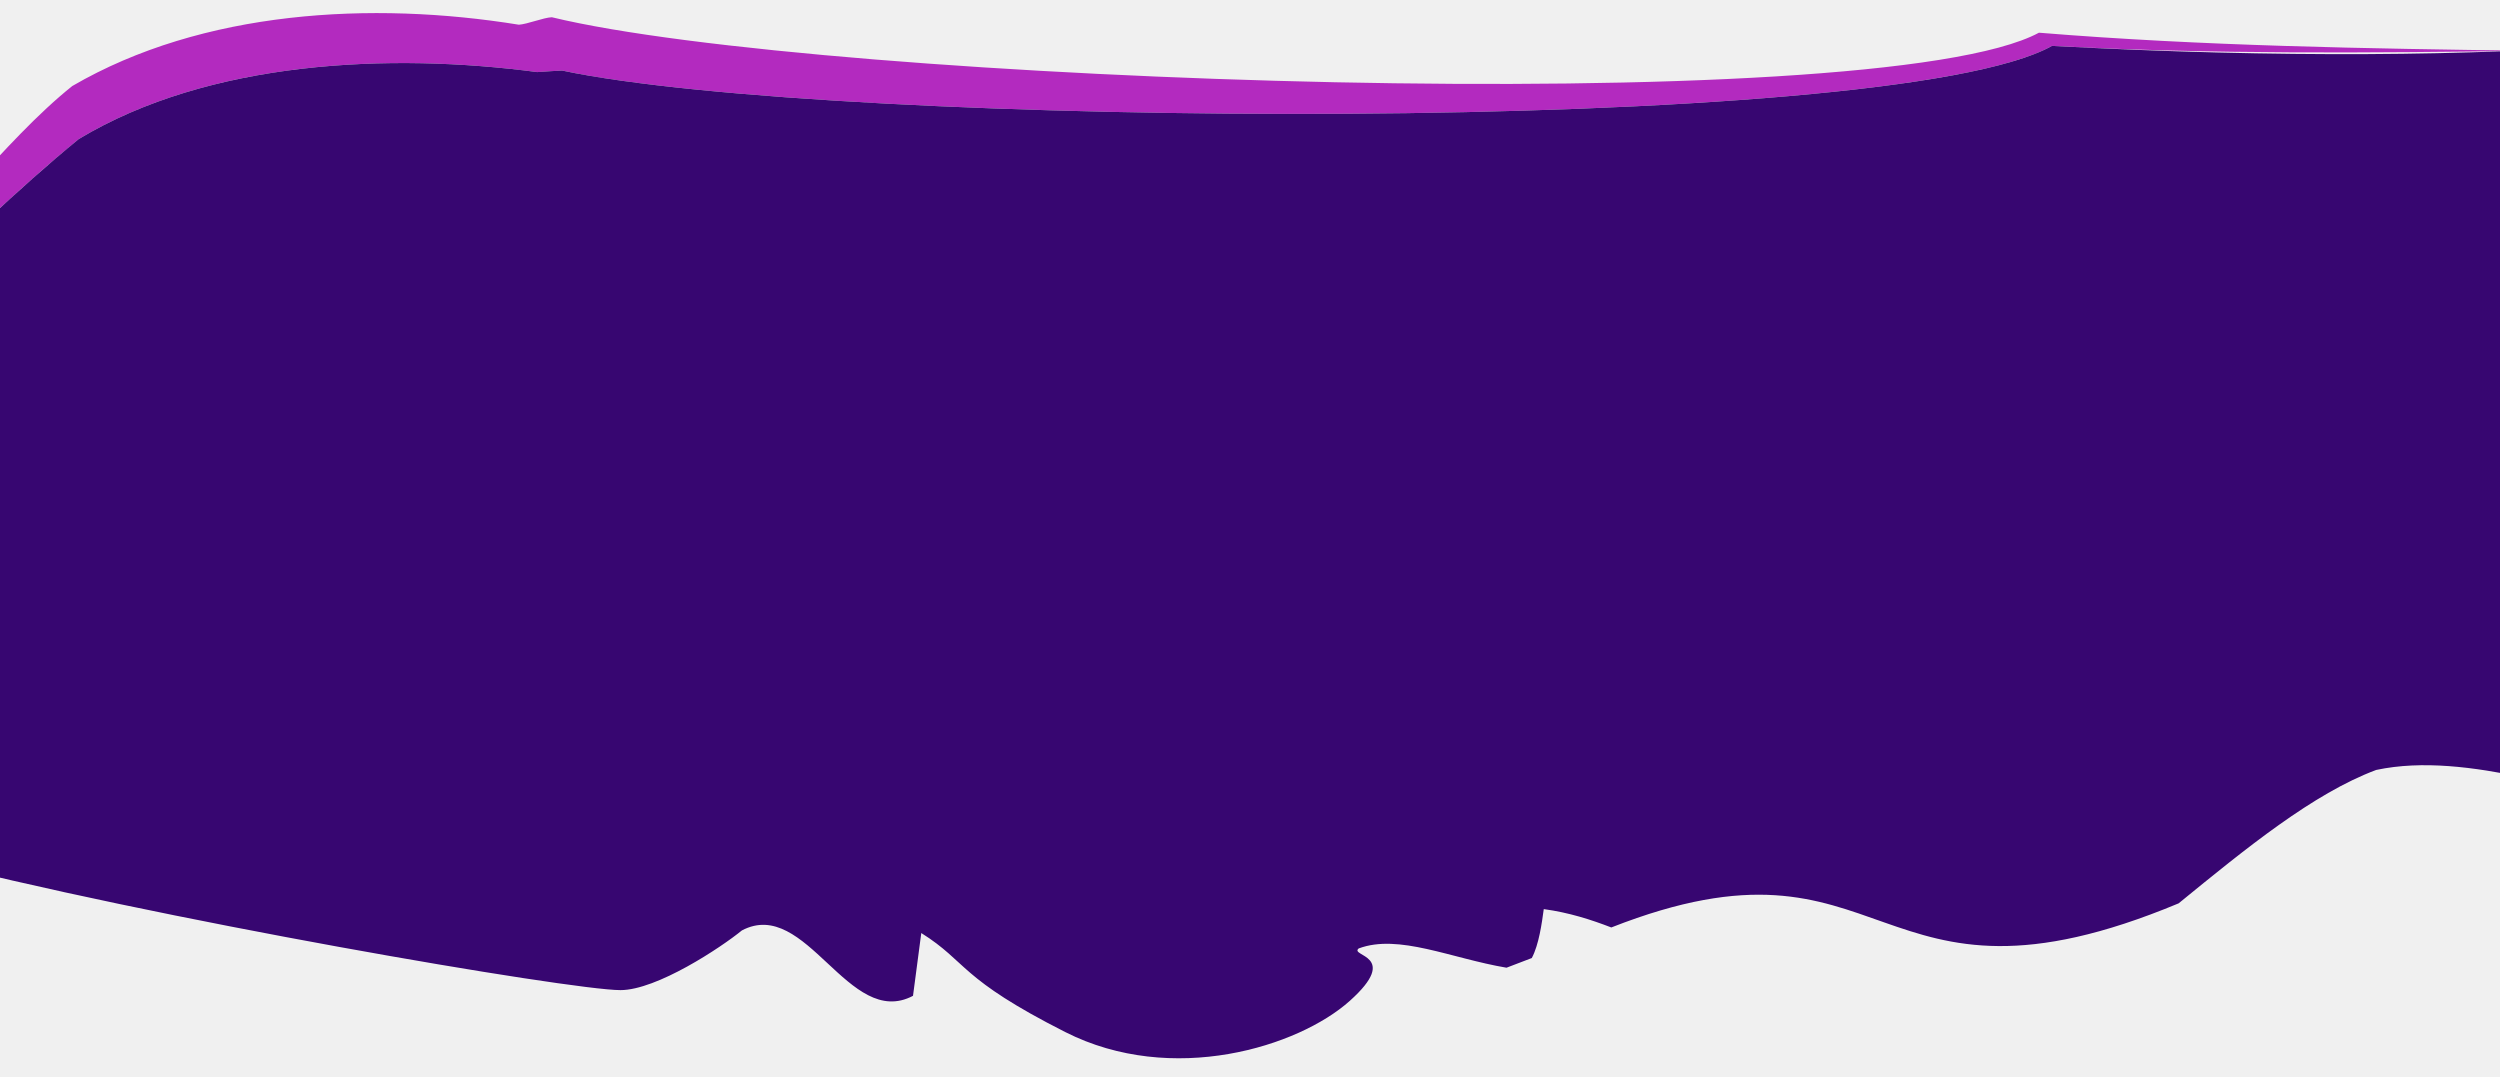
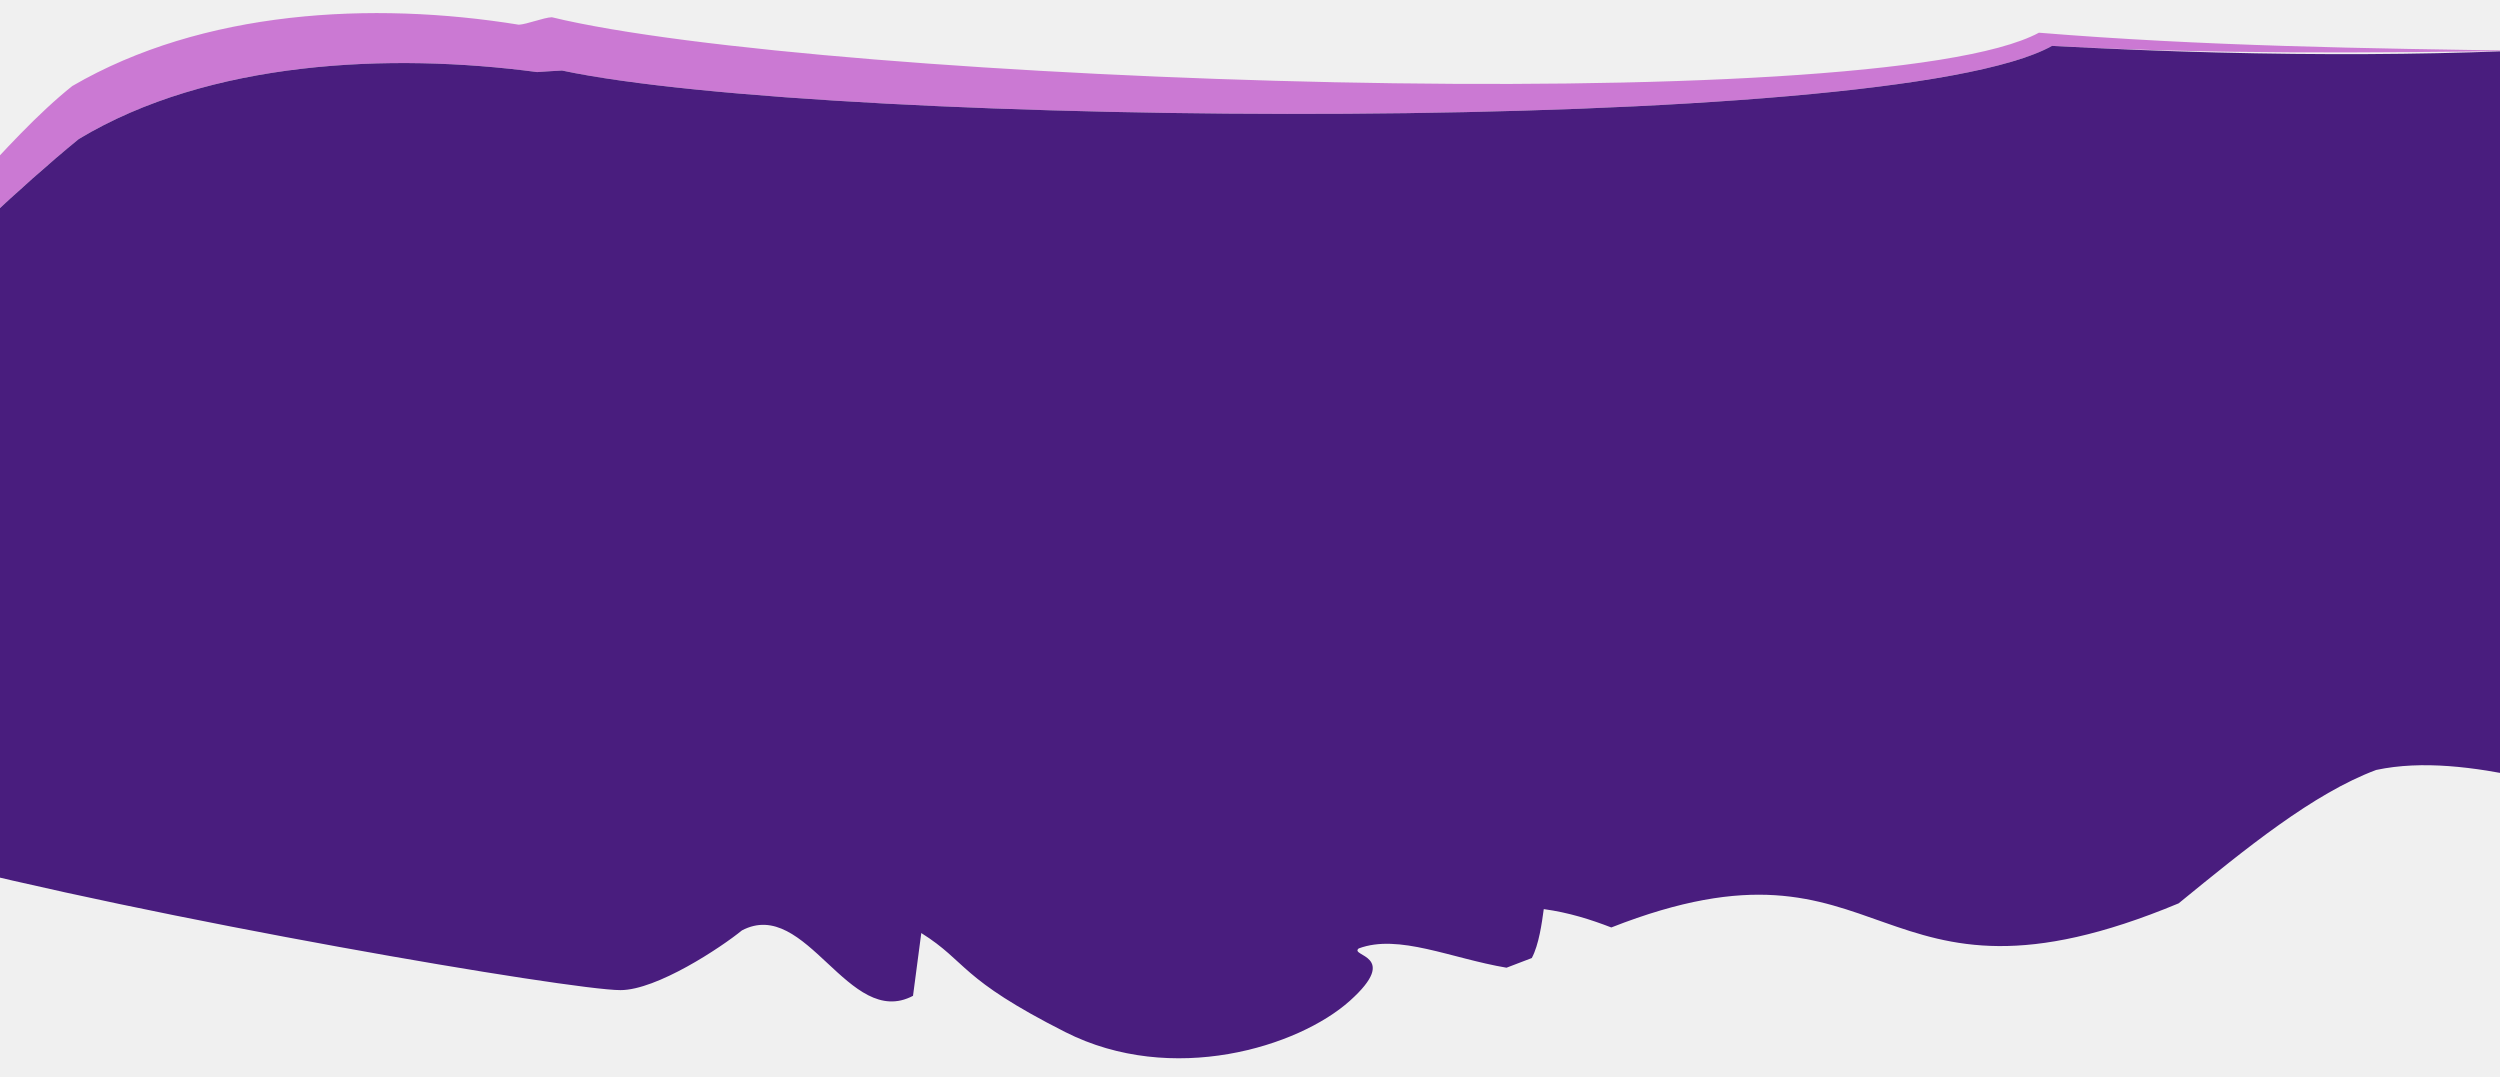
<svg xmlns="http://www.w3.org/2000/svg" width="1366" height="588" viewBox="0 0 1366 588" fill="none">
  <g clip-path="url(#clip0_2123_16457)">
-     <path opacity="1" fill-rule="evenodd" clip-rule="evenodd" d="M1271.09 743.893C1276.82 741.078 1282.49 738.648 1288.11 736.678C1322.31 730.251 1361.76 740.883 1398.62 750.817C1416.13 755.538 1433.06 760.101 1448.57 762.601C1448.58 758.461 1448.73 754.403 1449 750.421C1436.35 748.201 1422.92 744.995 1409.13 741.703C1372.16 732.877 1332.6 723.429 1298.35 730.698C1289.41 734.04 1280.31 738.539 1271.09 743.893ZM1565.83 463.608C1594.09 467.835 1628.73 470.631 1637.94 447.903C1620.69 459.387 1588.56 455.155 1564.97 452.049L1564.7 452.013C1565.21 455.947 1565.58 459.81 1565.83 463.608ZM1726.66 205.117C1740.83 188.488 1757.16 173.9 1776.04 162.069C1793.46 155.96 1814.52 165.185 1832.79 173.185C1850.64 181.005 1865.82 187.656 1872.33 177.673C1874.55 174.232 1875.85 170.642 1876.43 166.936C1868.62 170.041 1856.12 164.986 1841.95 159.253C1823.61 151.838 1802.48 143.287 1785.04 149.793C1762 164.694 1742.76 183.56 1726.66 205.117ZM1381.67 27.765C1293.14 26.502 1204.12 25.221 1114.08 17.869C1025.25 65.755 447.897 45.005 301.529 9.42C299.223 9.508 295.756 10.501 292.314 11.487C289 12.435 285.71 13.377 283.5 13.5C203.236 0.5 110.751 5.518 39.5 47C20.62 62.089 2.113 82.378 -16.577 102.866C-30.701 118.349 -44.928 133.946 -59.5 147.5C-56.118 152.875 -53.037 157.195 -50.151 160.982C-47.292 158.263 -44.432 155.54 -41.572 152.816C-13.169 125.765 15.258 98.692 43.049 75.974C114.281 33.07 213.049 28.7 293.519 39.391C296.396 39.157 299.269 38.994 302.148 38.832C303.787 38.739 305.427 38.646 307.072 38.54C453.862 69.774 1032.42 74.776 1121.24 25.073C1208.87 29.779 1295.5 28.856 1381.67 27.765ZM-42.904 192.004C-69.172 188.332 -93.297 187.726 -104.776 205.414C-152.431 236.668 -153.237 275.482 -142.203 323.003C-143.509 292.642 -133.561 266.273 -99.279 243.122C-85.547 221.759 -53.432 225.984 -21.276 230.215L-21.158 230.23C-27.77 217.605 -35.076 204.835 -42.904 192.004ZM-115.143 435.992C-115.22 444.064 -115.919 452.399 -116.624 460.814C-118.448 482.593 -120.318 504.91 -111.592 524.594C-111.735 515.096 -110.951 505.404 -110.175 495.817C-108.519 475.348 -106.902 455.358 -114.425 438.773C-114.663 437.843 -114.902 436.917 -115.143 435.992ZM-111.1 534.084C-129.074 531.208 -139.697 529.495 -159.289 526.281C-161.351 541.572 -148.444 540.885 -134.989 540.169C-124.278 539.599 -113.219 539.01 -109.092 546.452C-110.068 542.407 -110.709 538.275 -111.1 534.084ZM-107.495 552.067C-107.148 555.894 -107.811 560.88 -109.785 567.36C-106.473 567.795 -102.936 568.257 -99.048 568.766C-102.849 563.472 -105.575 557.877 -107.495 552.067ZM-115.052 566.669C-121.076 563.726 -127.452 563.375 -133.982 564.164C-127.543 565.023 -121.643 565.803 -115.052 566.669ZM-152.45 568.154C-160.531 570.161 -168.566 571.854 -176.197 570.617C-174.338 590.603 -161.23 598.008 -147.054 603.223C-145.619 602.84 -144.181 602.443 -142.743 602.045C-129.151 598.286 -115.55 594.525 -103.588 603.04C-93.339 571.955 -111.244 573.375 -128.274 574.726C-139.42 575.61 -150.193 576.464 -152.45 568.154ZM-168.095 613.148C-170.425 616.516 -172.23 621.925 -173.325 629.988C-174.321 637.394 -165.922 641.458 -156.94 643.882C-148.402 639.71 -135.99 650.649 -124.828 660.486C-115.161 669.005 -106.432 676.697 -101.969 673.035C-98.9 649.929 -114.955 645.066 -132.199 639.843C-147.199 635.299 -163.099 630.483 -168.095 613.148ZM-163.433 652.136C-208.18 667.561 -234.004 703.228 -213.185 749.385C-211.324 714.857 -179.266 689.473 -135.684 680.224L-135.904 680.195C-146.697 678.748 -167.847 675.912 -166.341 664.511C-165.655 659.359 -164.668 655.287 -163.433 652.136ZM-209.607 774.111C-213.291 772.338 -217.079 770.321 -220.921 768.274C-235.827 760.334 -251.558 751.954 -265.301 755.719C-265.3 755.921 -265.272 756.096 -265.244 756.276C-265.224 756.402 -265.204 756.53 -265.192 756.672C-260.026 757.998 -253.215 761.702 -246.393 765.411C-238.79 769.546 -231.173 773.688 -225.807 774.552C-234.351 773.193 -242.917 771.808 -251.48 770.424C-255.427 769.785 -259.372 769.147 -263.316 768.512C-261.852 776.812 -260.112 785.008 -258.248 793.209C-252.41 798.34 -246.513 802.884 -240.409 805.873C-233.058 806.847 -225.708 807.818 -218.374 808.772C-223.754 808.062 -231.402 804.174 -239.036 800.292C-245.885 796.81 -252.723 793.333 -257.905 792.16C-257.917 792.021 -257.938 791.895 -257.958 791.771C-257.987 791.594 -258.015 791.422 -258.017 791.223C-244.262 787.132 -228.468 794.991 -213.503 802.437C-203.767 807.281 -194.383 811.95 -186.139 813.042C-197.906 799.441 -205.524 786.387 -209.607 774.111ZM-248.216 830.204C-240.057 836.746 -231.749 841.901 -222.903 843.111C-230.242 842.108 -237.599 841.142 -244.98 840.181C-246.086 836.884 -247.165 833.557 -248.216 830.204Z" fill="#B32ABF" />
+     <path opacity="0.6" fill-rule="evenodd" clip-rule="evenodd" d="M1271.09 743.893C1276.82 741.078 1282.49 738.648 1288.11 736.678C1322.31 730.251 1361.76 740.883 1398.62 750.817C1416.13 755.538 1433.06 760.101 1448.57 762.601C1448.58 758.461 1448.73 754.403 1449 750.421C1436.35 748.201 1422.92 744.995 1409.13 741.703C1372.16 732.877 1332.6 723.429 1298.35 730.698C1289.41 734.04 1280.31 738.539 1271.09 743.893ZM1565.83 463.608C1594.09 467.835 1628.73 470.631 1637.94 447.903C1620.69 459.387 1588.56 455.155 1564.97 452.049L1564.7 452.013C1565.21 455.947 1565.58 459.81 1565.83 463.608ZM1726.66 205.117C1740.83 188.488 1757.16 173.9 1776.04 162.069C1793.46 155.96 1814.52 165.185 1832.79 173.185C1850.64 181.005 1865.82 187.656 1872.33 177.673C1874.55 174.232 1875.85 170.642 1876.43 166.936C1868.62 170.041 1856.12 164.986 1841.95 159.253C1823.61 151.838 1802.48 143.287 1785.04 149.793C1762 164.694 1742.76 183.56 1726.66 205.117ZM1381.67 27.765C1293.14 26.502 1204.12 25.221 1114.08 17.869C1025.25 65.755 447.897 45.005 301.529 9.42C299.223 9.508 295.756 10.501 292.314 11.487C289 12.435 285.71 13.377 283.5 13.5C203.236 0.5 110.751 5.518 39.5 47C20.62 62.089 2.113 82.378 -16.577 102.866C-30.701 118.349 -44.928 133.946 -59.5 147.5C-56.118 152.875 -53.037 157.195 -50.151 160.982C-47.292 158.263 -44.432 155.54 -41.572 152.816C-13.169 125.765 15.258 98.692 43.049 75.974C114.281 33.07 213.049 28.7 293.519 39.391C296.396 39.157 299.269 38.994 302.148 38.832C303.787 38.739 305.427 38.646 307.072 38.54C453.862 69.774 1032.42 74.776 1121.24 25.073C1208.87 29.779 1295.5 28.856 1381.67 27.765ZM-42.904 192.004C-69.172 188.332 -93.297 187.726 -104.776 205.414C-152.431 236.668 -153.237 275.482 -142.203 323.003C-143.509 292.642 -133.561 266.273 -99.279 243.122C-85.547 221.759 -53.432 225.984 -21.276 230.215L-21.158 230.23C-27.77 217.605 -35.076 204.835 -42.904 192.004ZM-115.143 435.992C-115.22 444.064 -115.919 452.399 -116.624 460.814C-118.448 482.593 -120.318 504.91 -111.592 524.594C-111.735 515.096 -110.951 505.404 -110.175 495.817C-108.519 475.348 -106.902 455.358 -114.425 438.773C-114.663 437.843 -114.902 436.917 -115.143 435.992ZM-111.1 534.084C-129.074 531.208 -139.697 529.495 -159.289 526.281C-161.351 541.572 -148.444 540.885 -134.989 540.169C-124.278 539.599 -113.219 539.01 -109.092 546.452C-110.068 542.407 -110.709 538.275 -111.1 534.084ZM-107.495 552.067C-107.148 555.894 -107.811 560.88 -109.785 567.36C-106.473 567.795 -102.936 568.257 -99.048 568.766C-102.849 563.472 -105.575 557.877 -107.495 552.067ZM-115.052 566.669C-121.076 563.726 -127.452 563.375 -133.982 564.164C-127.543 565.023 -121.643 565.803 -115.052 566.669ZM-152.45 568.154C-160.531 570.161 -168.566 571.854 -176.197 570.617C-174.338 590.603 -161.23 598.008 -147.054 603.223C-145.619 602.84 -144.181 602.443 -142.743 602.045C-129.151 598.286 -115.55 594.525 -103.588 603.04C-93.339 571.955 -111.244 573.375 -128.274 574.726C-139.42 575.61 -150.193 576.464 -152.45 568.154ZM-168.095 613.148C-170.425 616.516 -172.23 621.925 -173.325 629.988C-174.321 637.394 -165.922 641.458 -156.94 643.882C-148.402 639.71 -135.99 650.649 -124.828 660.486C-115.161 669.005 -106.432 676.697 -101.969 673.035C-98.9 649.929 -114.955 645.066 -132.199 639.843C-147.199 635.299 -163.099 630.483 -168.095 613.148ZM-163.433 652.136C-208.18 667.561 -234.004 703.228 -213.185 749.385C-211.324 714.857 -179.266 689.473 -135.684 680.224L-135.904 680.195C-146.697 678.748 -167.847 675.912 -166.341 664.511C-165.655 659.359 -164.668 655.287 -163.433 652.136ZM-209.607 774.111C-213.291 772.338 -217.079 770.321 -220.921 768.274C-235.827 760.334 -251.558 751.954 -265.301 755.719C-265.3 755.921 -265.272 756.096 -265.244 756.276C-265.224 756.402 -265.204 756.53 -265.192 756.672C-260.026 757.998 -253.215 761.702 -246.393 765.411C-238.79 769.546 -231.173 773.688 -225.807 774.552C-234.351 773.193 -242.917 771.808 -251.48 770.424C-255.427 769.785 -259.372 769.147 -263.316 768.512C-261.852 776.812 -260.112 785.008 -258.248 793.209C-252.41 798.34 -246.513 802.884 -240.409 805.873C-233.058 806.847 -225.708 807.818 -218.374 808.772C-223.754 808.062 -231.402 804.174 -239.036 800.292C-245.885 796.81 -252.723 793.333 -257.905 792.16C-257.917 792.021 -257.938 791.895 -257.958 791.771C-257.987 791.594 -258.015 791.422 -258.017 791.223C-244.262 787.132 -228.468 794.991 -213.503 802.437C-203.767 807.281 -194.383 811.95 -186.139 813.042C-197.906 799.441 -205.524 786.387 -209.607 774.111ZM-248.216 830.204C-240.057 836.746 -231.749 841.901 -222.903 843.111C-230.242 842.108 -237.599 841.142 -244.98 840.181C-246.086 836.884 -247.165 833.557 -248.216 830.204Z" fill="#B32ABF" />
    <g filter="url(#filter0_b_2123_16457)">
-       <path d="M339 541C358.867 541 393.987 517.684 405.383 508.378C440.603 489.84 463.619 562.73 498.868 544.118C500.339 532.664 501.875 521.263 503.39 509.81C528.831 525.783 523.732 534.389 582.116 563.944C640.5 593.5 709.5 572 737.544 546.857C765.587 521.715 737.04 522.589 742.401 518.227C764.194 510.085 792.893 523.661 823.169 528.755C827.799 526.972 832.425 525.159 836.969 523.473C840.885 516.175 842.505 504.153 843.514 496.734C857.222 498.607 869.284 502.464 880.418 506.764C1034.17 446.357 1020.95 564.18 1190.4 493.591C1227.15 463.58 1263.91 433.564 1298.35 420.699C1348.87 409.976 1410.97 435.63 1459.23 442.007C1459.11 319.91 1580.88 266.227 1564.7 142.012C1596.85 146.246 1645.14 152.706 1649.71 118.374C1715.78 -376.934 2125.5 79.014 1121.24 25.073C1032.42 74.777 453.861 69.774 307.072 38.54C302.538 38.833 298.033 39.023 293.519 39.392C213.049 28.7 114.281 33.07 43.048 75.974C9.938 103.042 -24.077 136.291 -57.879 168.319C-44.309 189.098 -31.831 209.852 -21.158 230.231C-53.354 225.995 -85.53 221.733 -99.279 243.122C-171.289 291.75 -135.936 44.579 -114.426 128.773C27.845 442.412 -199.597 158.993 -114.426 372C-86.796 410.541 -61.455 466.23 -45.381 468.375C83.448 502.095 311.867 541 339 541Z" fill="#370671" fill-opacity="1" />
+       <path d="M339 541C358.867 541 393.987 517.684 405.383 508.378C440.603 489.84 463.619 562.73 498.868 544.118C500.339 532.664 501.875 521.263 503.39 509.81C528.831 525.783 523.732 534.389 582.116 563.944C640.5 593.5 709.5 572 737.544 546.857C765.587 521.715 737.04 522.589 742.401 518.227C764.194 510.085 792.893 523.661 823.169 528.755C827.799 526.972 832.425 525.159 836.969 523.473C840.885 516.175 842.505 504.153 843.514 496.734C857.222 498.607 869.284 502.464 880.418 506.764C1034.17 446.357 1020.95 564.18 1190.4 493.591C1227.15 463.58 1263.91 433.564 1298.35 420.699C1348.87 409.976 1410.97 435.63 1459.23 442.007C1459.11 319.91 1580.88 266.227 1564.7 142.012C1596.85 146.246 1645.14 152.706 1649.71 118.374C1715.78 -376.934 2125.5 79.014 1121.24 25.073C1032.42 74.777 453.861 69.774 307.072 38.54C302.538 38.833 298.033 39.023 293.519 39.392C213.049 28.7 114.281 33.07 43.048 75.974C9.938 103.042 -24.077 136.291 -57.879 168.319C-44.309 189.098 -31.831 209.852 -21.158 230.231C-53.354 225.995 -85.53 221.733 -99.279 243.122C-171.289 291.75 -135.936 44.579 -114.426 128.773C27.845 442.412 -199.597 158.993 -114.426 372C-86.796 410.541 -61.455 466.23 -45.381 468.375C83.448 502.095 311.867 541 339 541Z" fill="#370671" fill-opacity="0.9" />
    </g>
  </g>
  <defs>
    <filter id="filter0_b_2123_16457" x="-156.314" y="-128.882" width="1958.44" height="721.132" filterUnits="userSpaceOnUse" color-interpolation-filters="sRGB">
      <feFlood flood-opacity="0" result="BackgroundImageFix" />
      <feGaussianBlur in="BackgroundImageFix" stdDeviation="7" />
      <feComposite in2="SourceAlpha" operator="in" result="effect1_backgroundBlur_2123_16457" />
      <feBlend mode="normal" in="SourceGraphic" in2="effect1_backgroundBlur_2123_16457" result="shape" />
    </filter>
    <clipPath id="clip0_2123_16457">
      <rect width="1366" height="588" fill="white" />
    </clipPath>
  </defs>
</svg>
